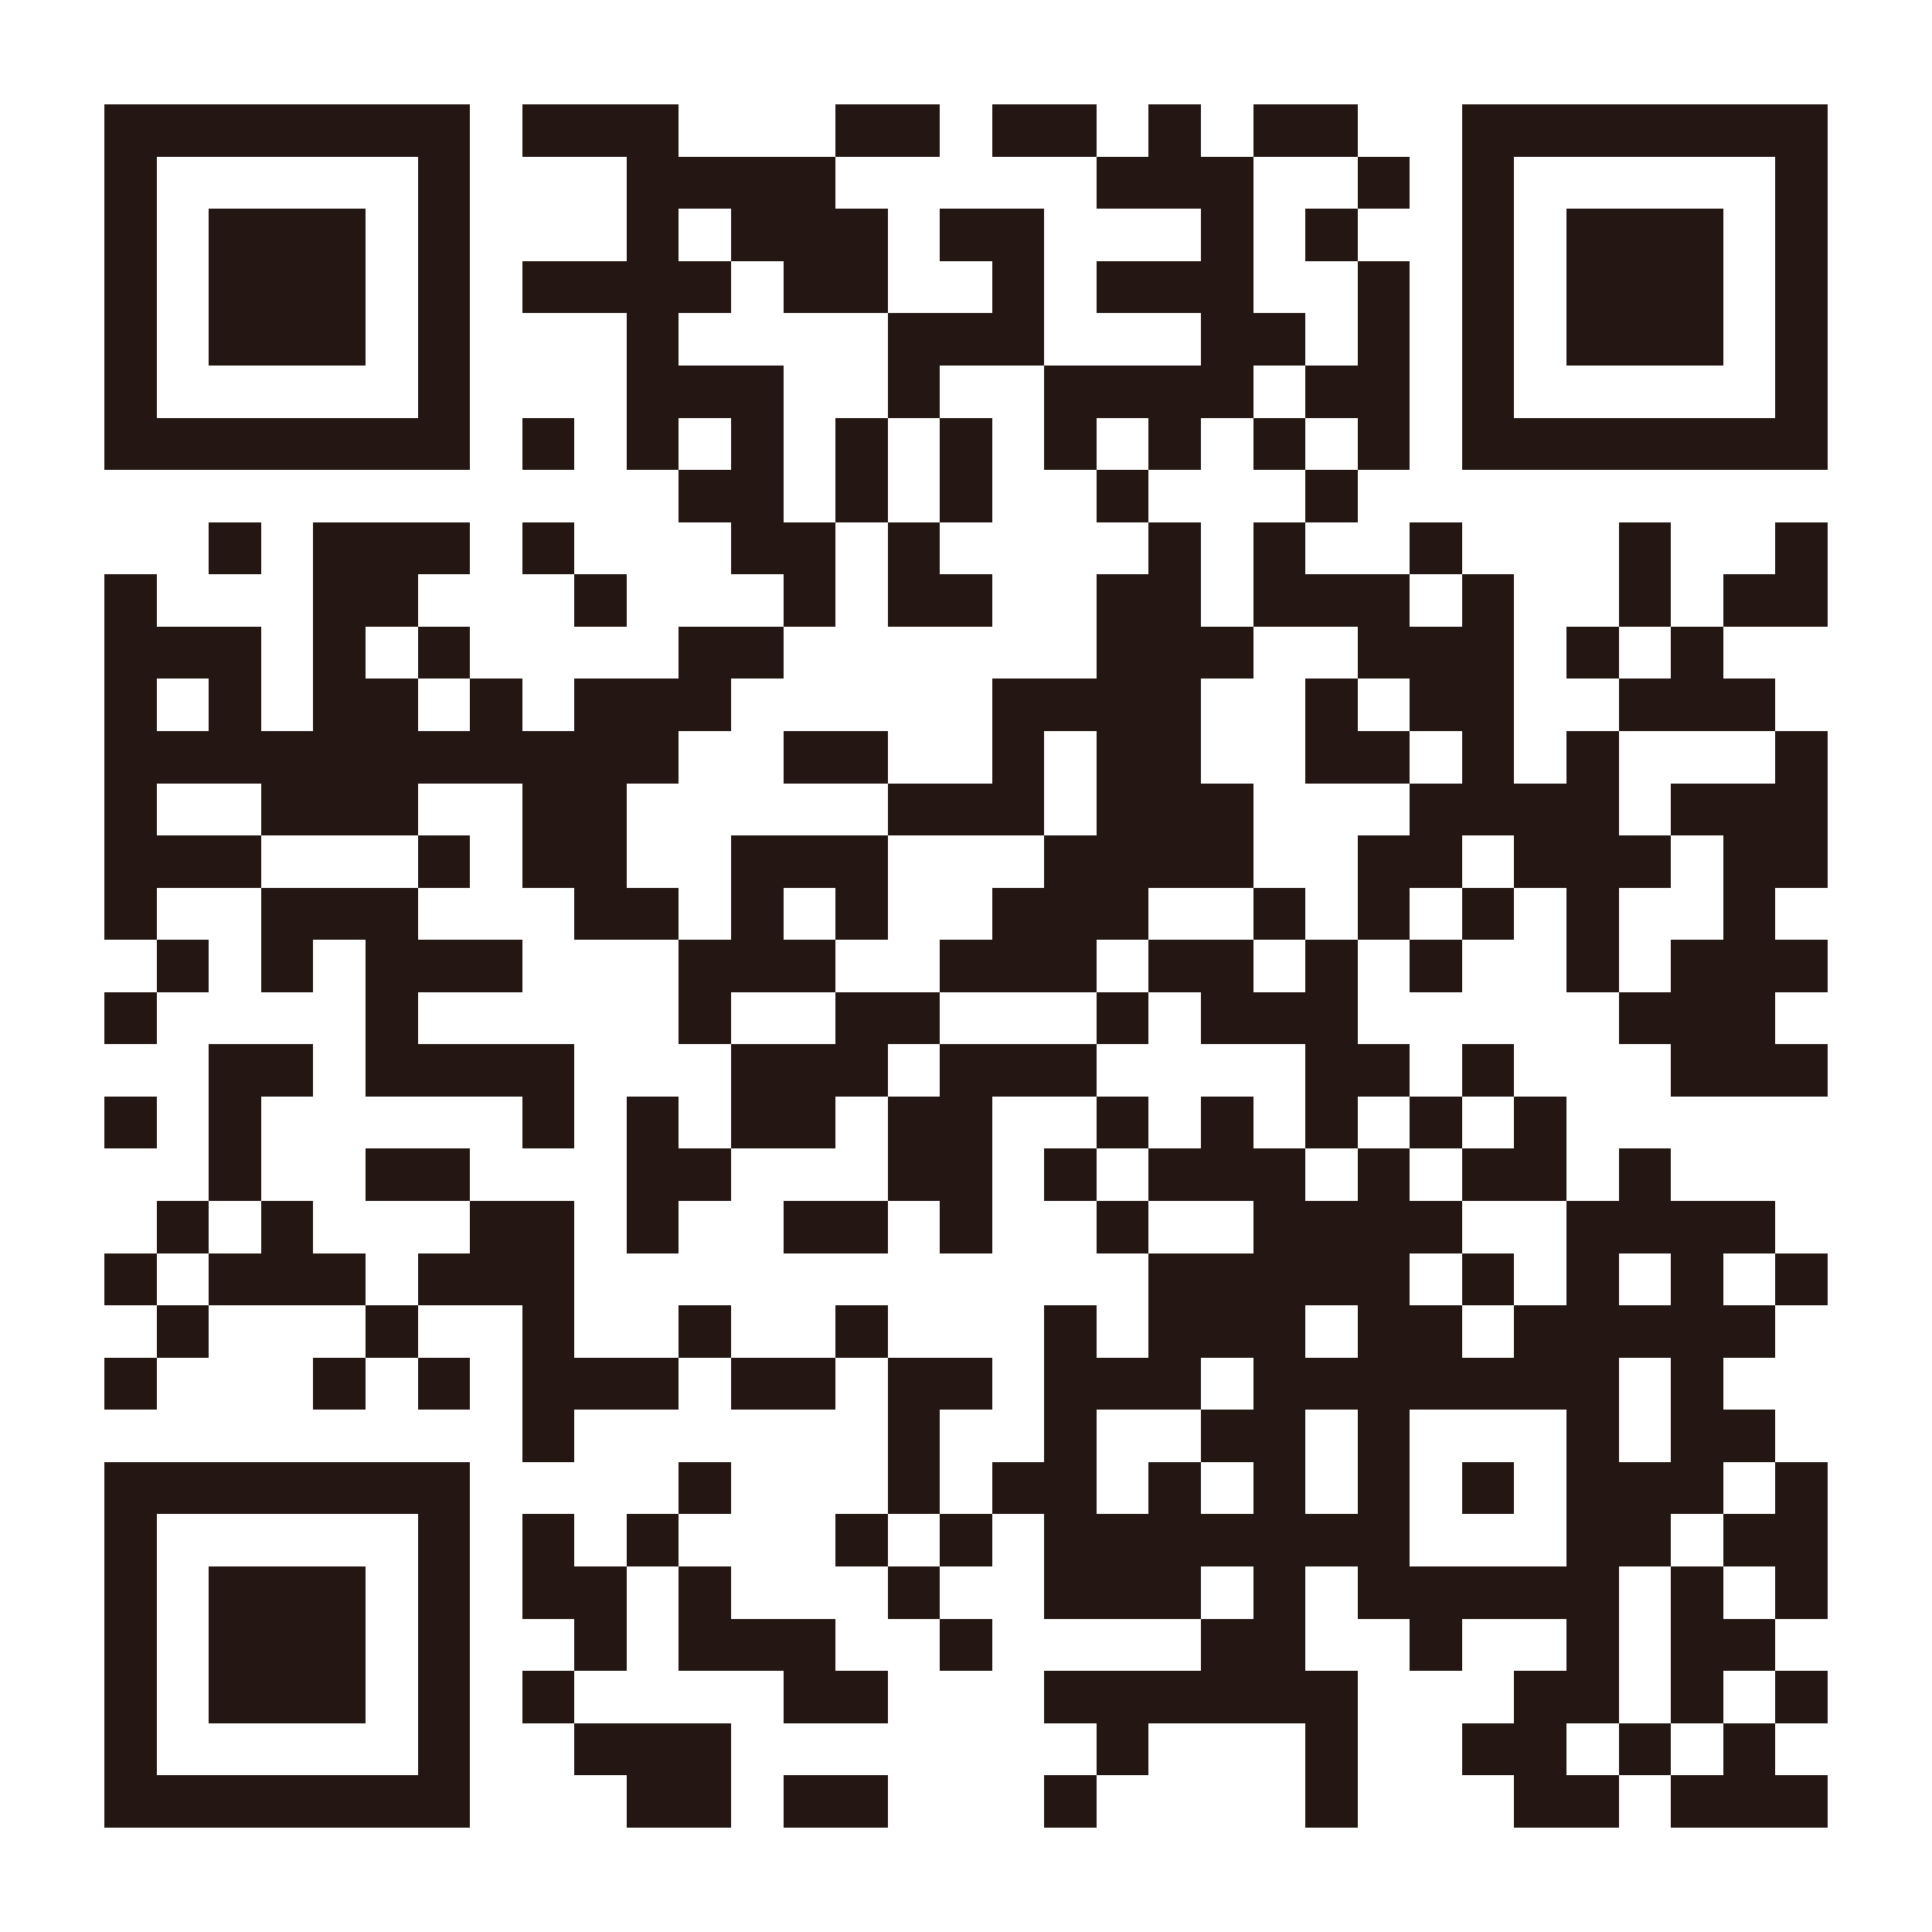
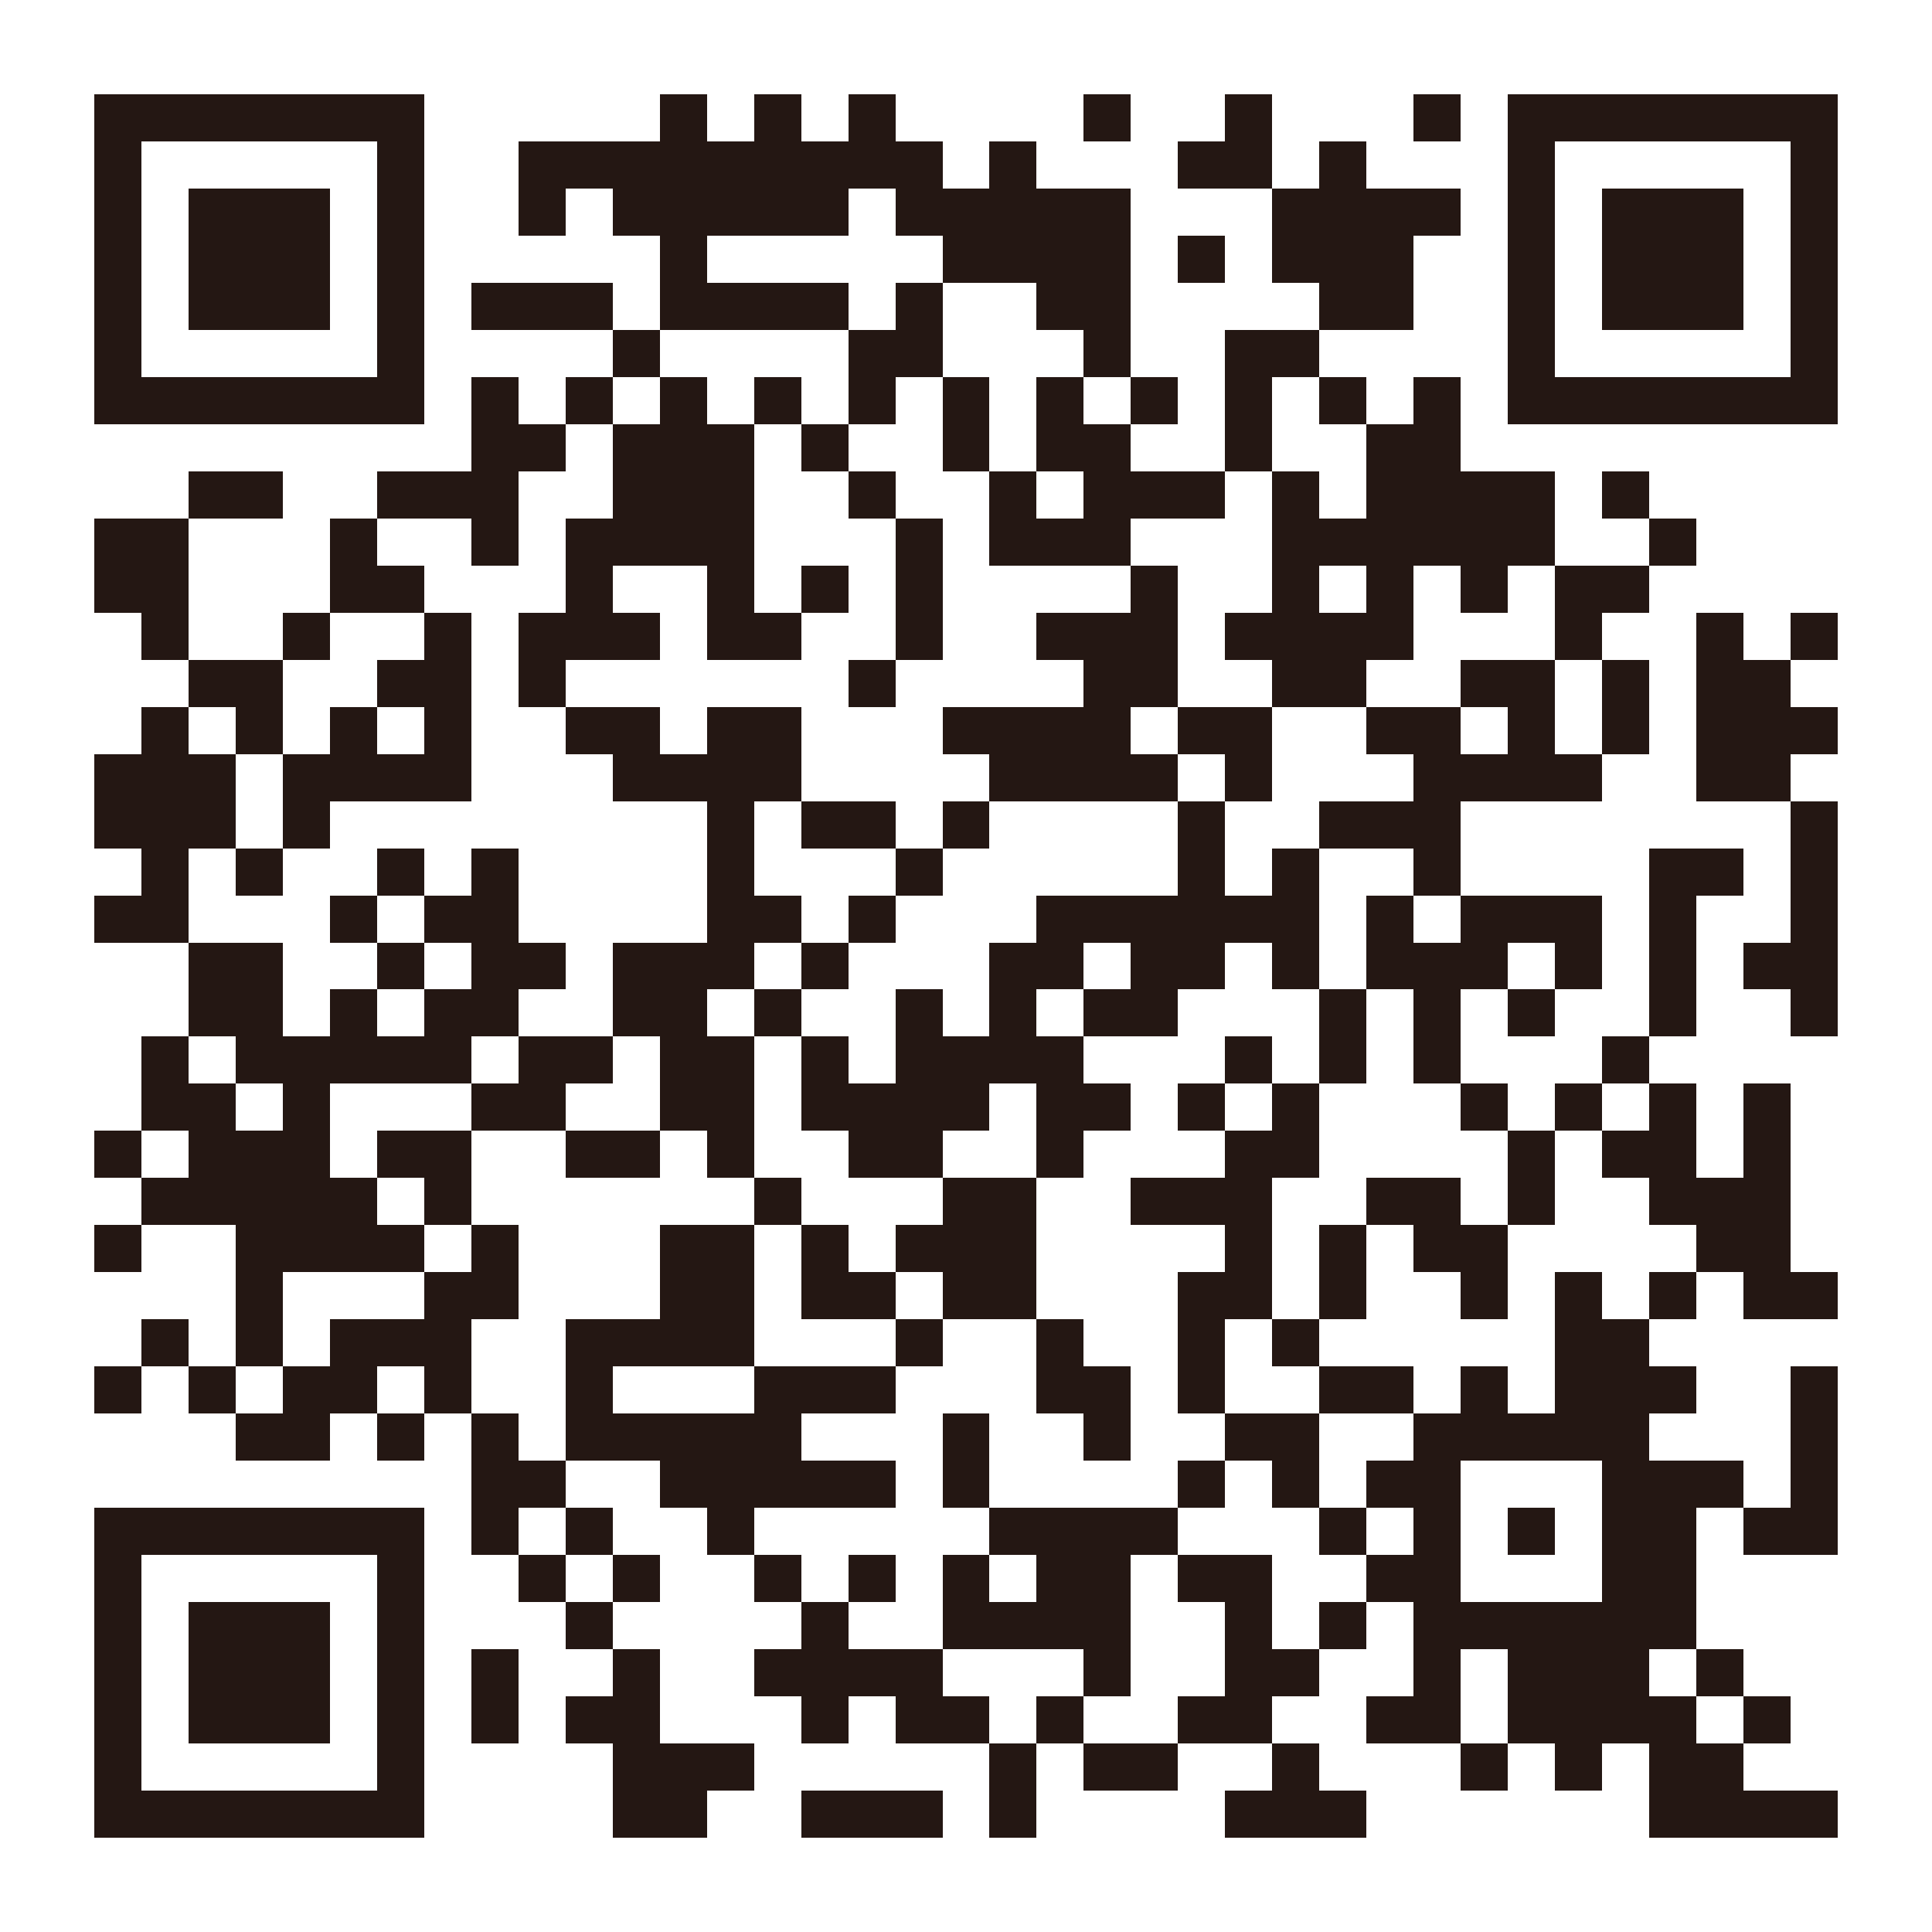
- <svg xmlns="http://www.w3.org/2000/svg" viewBox="0 0 37 37" shape-rendering="crispEdges">
-   <path fill="#FFFFFF" d="M0 0h37v37H0z" />
-   <path stroke="#241713" d="M2 2.5h7m1 0h3m3 0h2m1 0h2m1 0h1m1 0h2m2 0h7M2 3.5h1m5 0h1m3 0h4m5 0h3m2 0h1m1 0h1m5 0h1M2 4.5h1m1 0h3m1 0h1m3 0h1m1 0h3m1 0h2m3 0h1m1 0h1m2 0h1m1 0h3m1 0h1M2 5.5h1m1 0h3m1 0h1m1 0h4m1 0h2m2 0h1m1 0h3m2 0h1m1 0h1m1 0h3m1 0h1M2 6.5h1m1 0h3m1 0h1m3 0h1m4 0h3m3 0h2m1 0h1m1 0h1m1 0h3m1 0h1M2 7.5h1m5 0h1m3 0h3m2 0h1m2 0h4m1 0h2m1 0h1m5 0h1M2 8.5h7m1 0h1m1 0h1m1 0h1m1 0h1m1 0h1m1 0h1m1 0h1m1 0h1m1 0h1m1 0h7M13 9.5h2m1 0h1m1 0h1m2 0h1m3 0h1M4 10.5h1m1 0h3m1 0h1m3 0h2m1 0h1m4 0h1m1 0h1m2 0h1m3 0h1m2 0h1M2 11.5h1m3 0h2m3 0h1m3 0h1m1 0h2m2 0h2m1 0h3m1 0h1m2 0h1m1 0h2M2 12.5h3m1 0h1m1 0h1m4 0h2m6 0h3m2 0h3m1 0h1m1 0h1M2 13.5h1m1 0h1m1 0h2m1 0h1m1 0h3m5 0h4m2 0h1m1 0h2m2 0h3M2 14.5h11m2 0h2m2 0h1m1 0h2m2 0h2m1 0h1m1 0h1m3 0h1M2 15.5h1m2 0h3m2 0h2m5 0h3m1 0h3m3 0h4m1 0h3M2 16.5h3m3 0h1m1 0h2m2 0h3m3 0h4m2 0h2m1 0h3m1 0h2M2 17.5h1m2 0h3m3 0h2m1 0h1m1 0h1m2 0h3m2 0h1m1 0h1m1 0h1m1 0h1m2 0h1M3 18.5h1m1 0h1m1 0h3m3 0h3m2 0h3m1 0h2m1 0h1m1 0h1m2 0h1m1 0h3M2 19.5h1m4 0h1m5 0h1m2 0h2m3 0h1m1 0h3m5 0h3M4 20.5h2m1 0h4m3 0h3m1 0h3m4 0h2m1 0h1m3 0h3M2 21.5h1m1 0h1m5 0h1m1 0h1m1 0h2m1 0h2m2 0h1m1 0h1m1 0h1m1 0h1m1 0h1M4 22.5h1m2 0h2m3 0h2m3 0h2m1 0h1m1 0h3m1 0h1m1 0h2m1 0h1M3 23.5h1m1 0h1m3 0h2m1 0h1m2 0h2m1 0h1m2 0h1m2 0h4m2 0h4M2 24.5h1m1 0h3m1 0h3m11 0h5m1 0h1m1 0h1m1 0h1m1 0h1M3 25.5h1m3 0h1m2 0h1m2 0h1m2 0h1m3 0h1m1 0h3m1 0h2m1 0h5M2 26.5h1m3 0h1m1 0h1m1 0h3m1 0h2m1 0h2m1 0h3m1 0h7m1 0h1M10 27.5h1m6 0h1m2 0h1m2 0h2m1 0h1m3 0h1m1 0h2M2 28.5h7m4 0h1m3 0h1m1 0h2m1 0h1m1 0h1m1 0h1m1 0h1m1 0h3m1 0h1M2 29.5h1m5 0h1m1 0h1m1 0h1m3 0h1m1 0h1m1 0h7m3 0h2m1 0h2M2 30.5h1m1 0h3m1 0h1m1 0h2m1 0h1m3 0h1m2 0h3m1 0h1m1 0h5m1 0h1m1 0h1M2 31.5h1m1 0h3m1 0h1m2 0h1m1 0h3m2 0h1m4 0h2m2 0h1m2 0h1m1 0h2M2 32.5h1m1 0h3m1 0h1m1 0h1m4 0h2m3 0h6m3 0h2m1 0h1m1 0h1M2 33.5h1m5 0h1m2 0h3m7 0h1m3 0h1m2 0h2m1 0h1m1 0h1M2 34.5h7m3 0h2m1 0h2m3 0h1m4 0h1m3 0h2m1 0h3" />
+ <svg xmlns="http://www.w3.org/2000/svg" viewBox="0 0 41 41" shape-rendering="crispEdges">
+   <path fill="#FFFFFF" d="M0 0h41v41H0z" />
+   <path stroke="#241713" d="M2 2.5h7m5 0h1m1 0h1m1 0h1m4 0h1m2 0h1m3 0h1m1 0h7M2 3.5h1m5 0h1m2 0h9m1 0h1m3 0h2m1 0h1m3 0h1m5 0h1M2 4.5h1m1 0h3m1 0h1m2 0h1m1 0h5m1 0h5m3 0h4m1 0h1m1 0h3m1 0h1M2 5.5h1m1 0h3m1 0h1m5 0h1m5 0h4m1 0h1m1 0h3m2 0h1m1 0h3m1 0h1M2 6.5h1m1 0h3m1 0h1m1 0h3m1 0h4m1 0h1m2 0h2m4 0h2m2 0h1m1 0h3m1 0h1M2 7.5h1m5 0h1m4 0h1m4 0h2m3 0h1m2 0h2m4 0h1m5 0h1M2 8.5h7m1 0h1m1 0h1m1 0h1m1 0h1m1 0h1m1 0h1m1 0h1m1 0h1m1 0h1m1 0h1m1 0h1m1 0h7M10 9.5h2m1 0h3m1 0h1m2 0h1m1 0h2m2 0h1m2 0h2M4 10.5h2m2 0h3m2 0h3m2 0h1m2 0h1m1 0h3m1 0h1m1 0h4m1 0h1M2 11.5h2m3 0h1m2 0h1m1 0h4m3 0h1m1 0h3m3 0h6m2 0h1M2 12.5h2m3 0h2m3 0h1m2 0h1m1 0h1m1 0h1m4 0h1m2 0h1m1 0h1m1 0h1m1 0h2M3 13.5h1m2 0h1m2 0h1m1 0h3m1 0h2m2 0h1m2 0h3m1 0h4m3 0h1m2 0h1m1 0h1M4 14.5h2m2 0h2m1 0h1m6 0h1m4 0h2m2 0h2m2 0h2m1 0h1m1 0h2M3 15.5h1m1 0h1m1 0h1m1 0h1m2 0h2m1 0h2m3 0h4m1 0h2m2 0h2m1 0h1m1 0h1m1 0h3M2 16.5h3m1 0h4m3 0h4m4 0h4m1 0h1m3 0h4m2 0h2M2 17.5h3m1 0h1m8 0h1m1 0h2m1 0h1m4 0h1m2 0h3m7 0h1M3 18.5h1m1 0h1m2 0h1m1 0h1m4 0h1m3 0h1m5 0h1m1 0h1m2 0h1m4 0h2m1 0h1M2 19.5h2m3 0h1m1 0h2m4 0h2m1 0h1m3 0h6m1 0h1m1 0h3m1 0h1m2 0h1M4 20.5h2m2 0h1m1 0h2m1 0h3m1 0h1m3 0h2m1 0h2m1 0h1m1 0h3m1 0h1m1 0h1m1 0h2M4 21.5h2m1 0h1m1 0h2m2 0h2m1 0h1m2 0h1m1 0h1m1 0h2m3 0h1m1 0h1m1 0h1m2 0h1m2 0h1M3 22.5h1m1 0h5m1 0h2m1 0h2m1 0h1m1 0h4m3 0h1m1 0h1m1 0h1m3 0h1M3 23.5h2m1 0h1m3 0h2m2 0h2m1 0h4m1 0h2m1 0h1m1 0h1m3 0h1m1 0h1m1 0h1m1 0h1M2 24.5h1m1 0h3m1 0h2m2 0h2m1 0h1m2 0h2m2 0h1m3 0h2m4 0h1m1 0h2m1 0h1M3 25.5h5m1 0h1m6 0h1m3 0h2m2 0h3m2 0h2m1 0h1m2 0h3M2 26.5h1m2 0h4m1 0h1m3 0h2m1 0h1m1 0h3m4 0h1m1 0h1m1 0h2m4 0h2M5 27.5h1m3 0h2m3 0h2m1 0h2m1 0h2m3 0h2m1 0h1m2 0h1m1 0h1m1 0h1m1 0h2M3 28.5h1m1 0h1m1 0h3m2 0h4m3 0h1m2 0h1m2 0h1m1 0h1m5 0h2M2 29.5h1m1 0h1m1 0h2m1 0h1m2 0h1m3 0h3m3 0h2m1 0h1m2 0h2m1 0h1m1 0h3m2 0h1M5 30.5h2m1 0h1m1 0h1m1 0h5m3 0h1m2 0h1m2 0h2m2 0h5m3 0h1M10 31.5h2m2 0h5m1 0h1m4 0h1m1 0h1m1 0h2m3 0h3m1 0h1M2 32.5h7m1 0h1m1 0h1m2 0h1m5 0h4m3 0h1m1 0h1m1 0h1m1 0h2m1 0h2M2 33.5h1m5 0h1m2 0h1m1 0h1m2 0h1m1 0h1m1 0h1m1 0h2m1 0h2m2 0h2m3 0h2M2 34.5h1m1 0h3m1 0h1m3 0h1m4 0h1m2 0h4m2 0h1m1 0h1m1 0h6M2 35.5h1m1 0h3m1 0h1m1 0h1m2 0h1m2 0h4m3 0h1m2 0h2m2 0h1m1 0h3m1 0h1M2 36.5h1m1 0h3m1 0h1m1 0h1m1 0h2m3 0h1m1 0h2m1 0h1m2 0h2m2 0h2m1 0h4m1 0h1M2 37.5h1m5 0h1m4 0h3m5 0h1m1 0h2m2 0h1m3 0h1m1 0h1m1 0h2M2 38.5h7m4 0h2m2 0h3m1 0h1m4 0h3m6 0h4" />
</svg>
